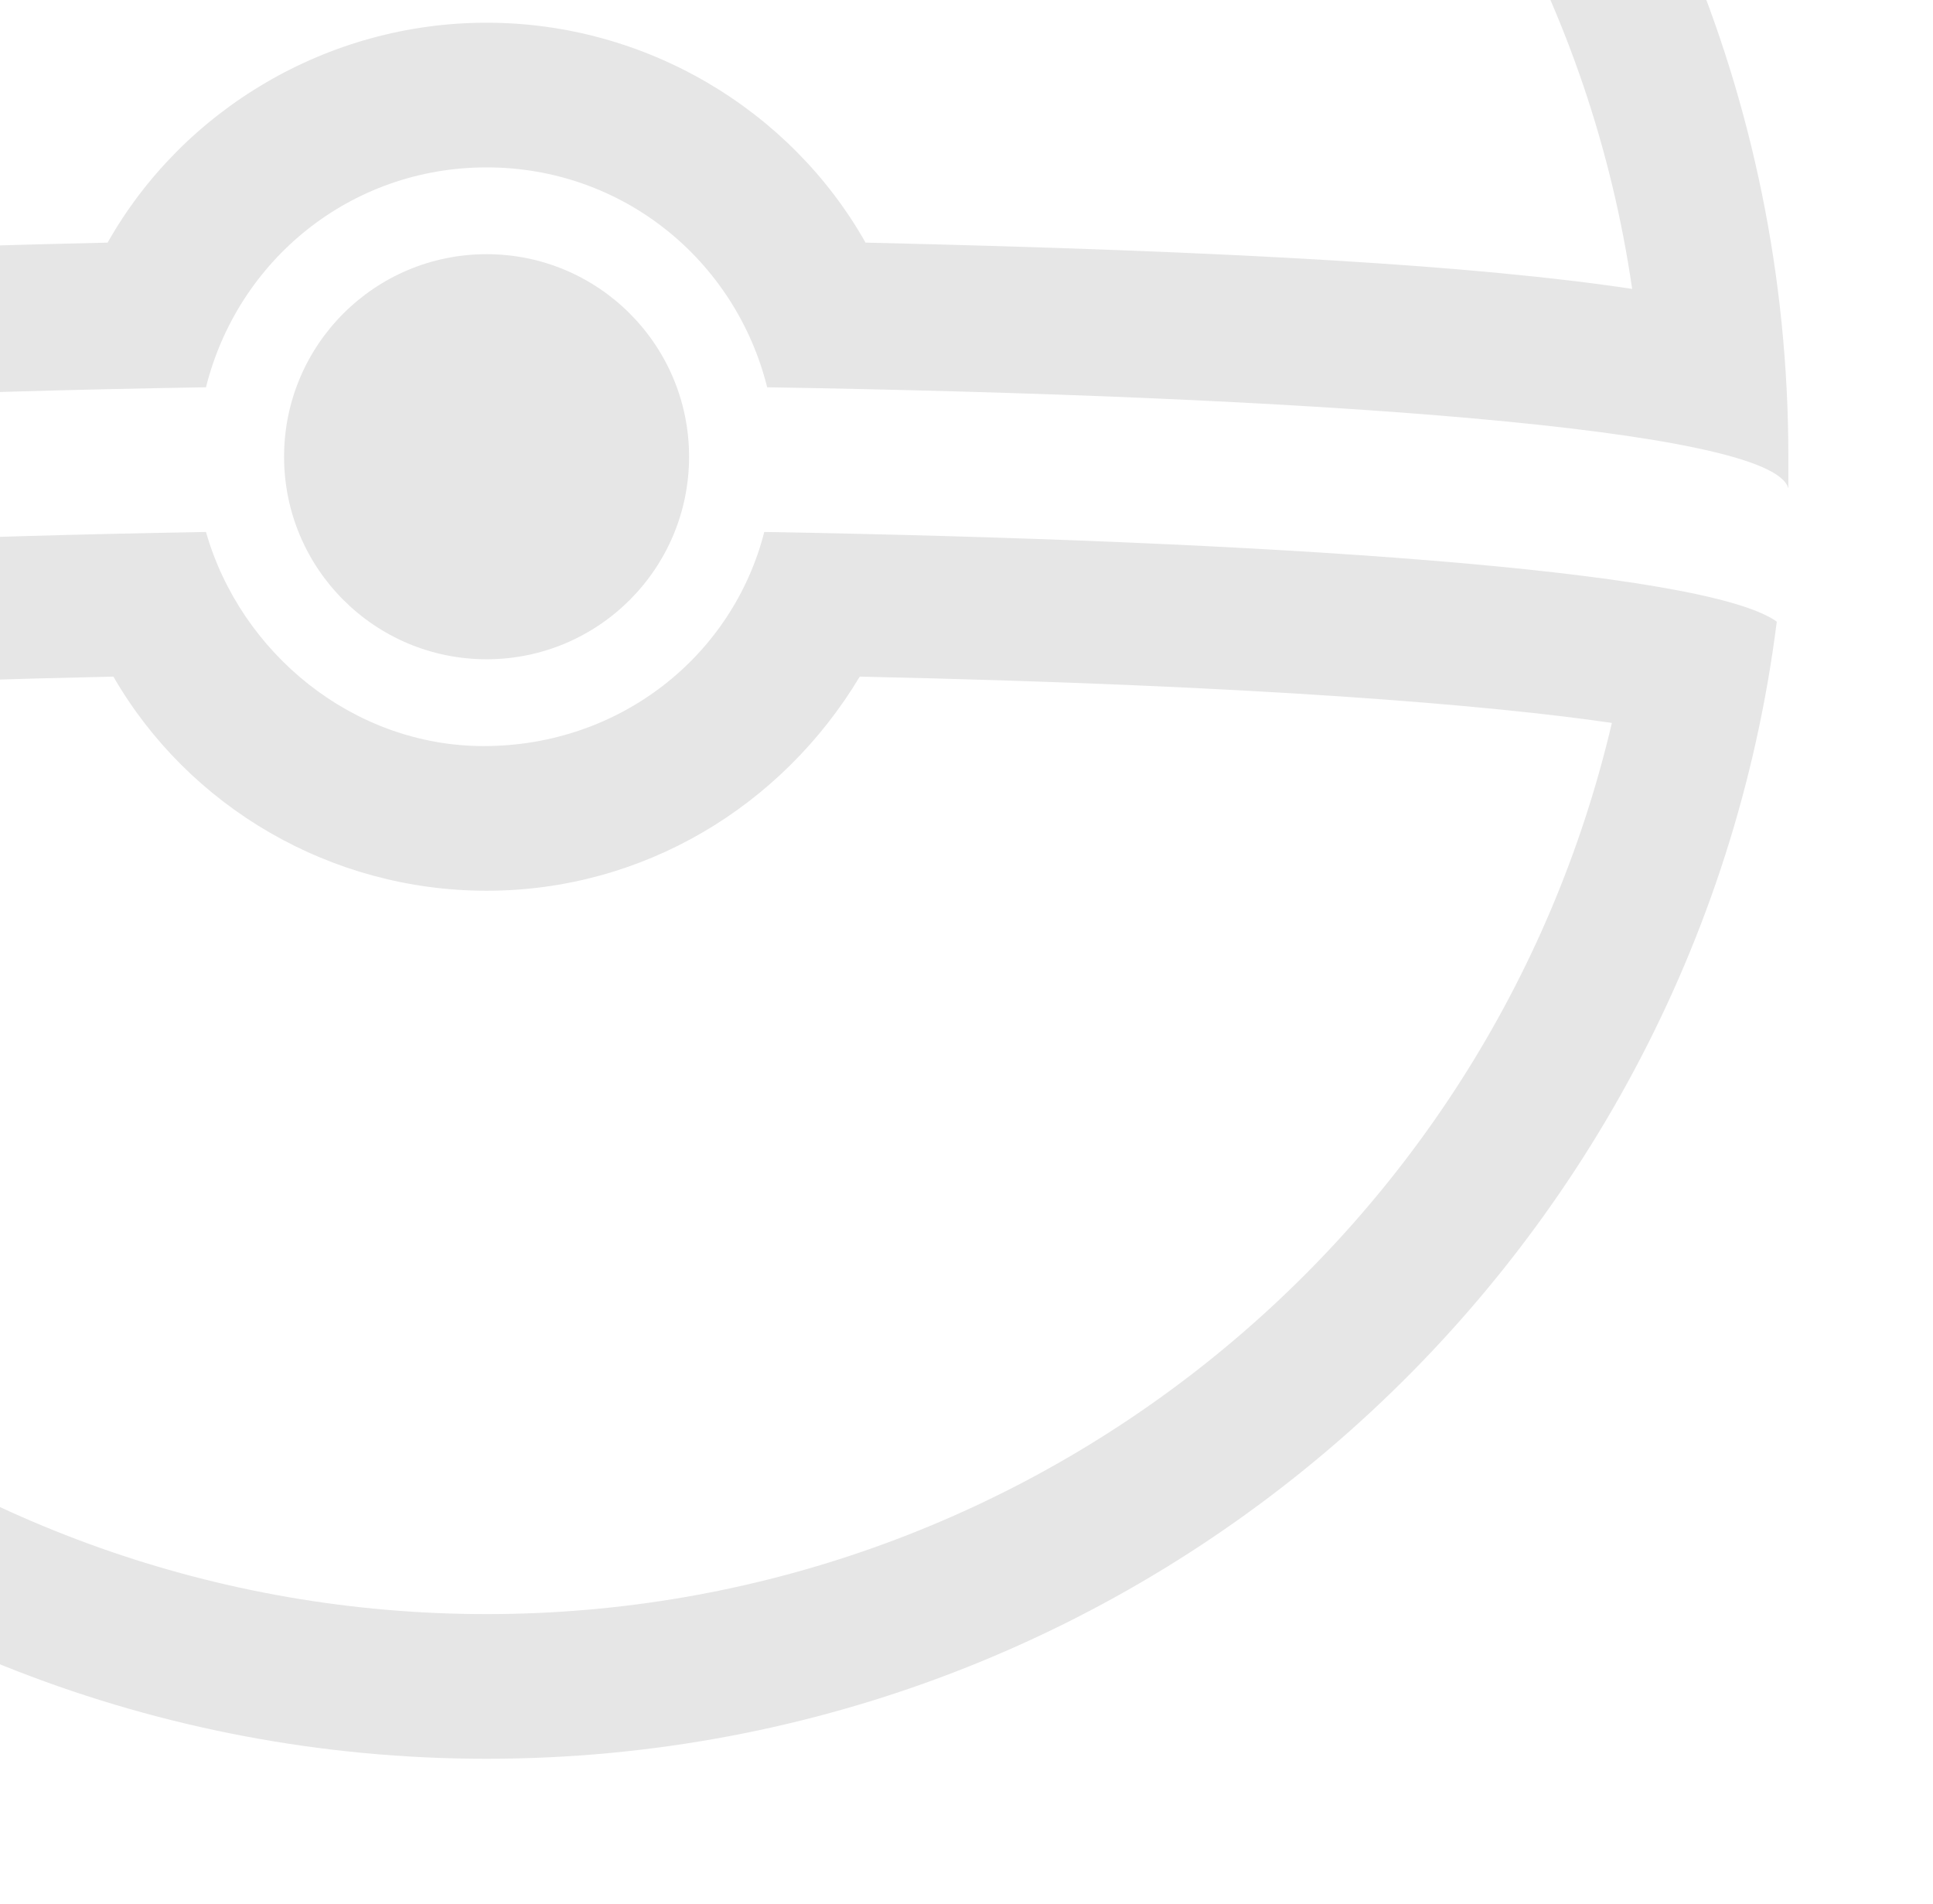
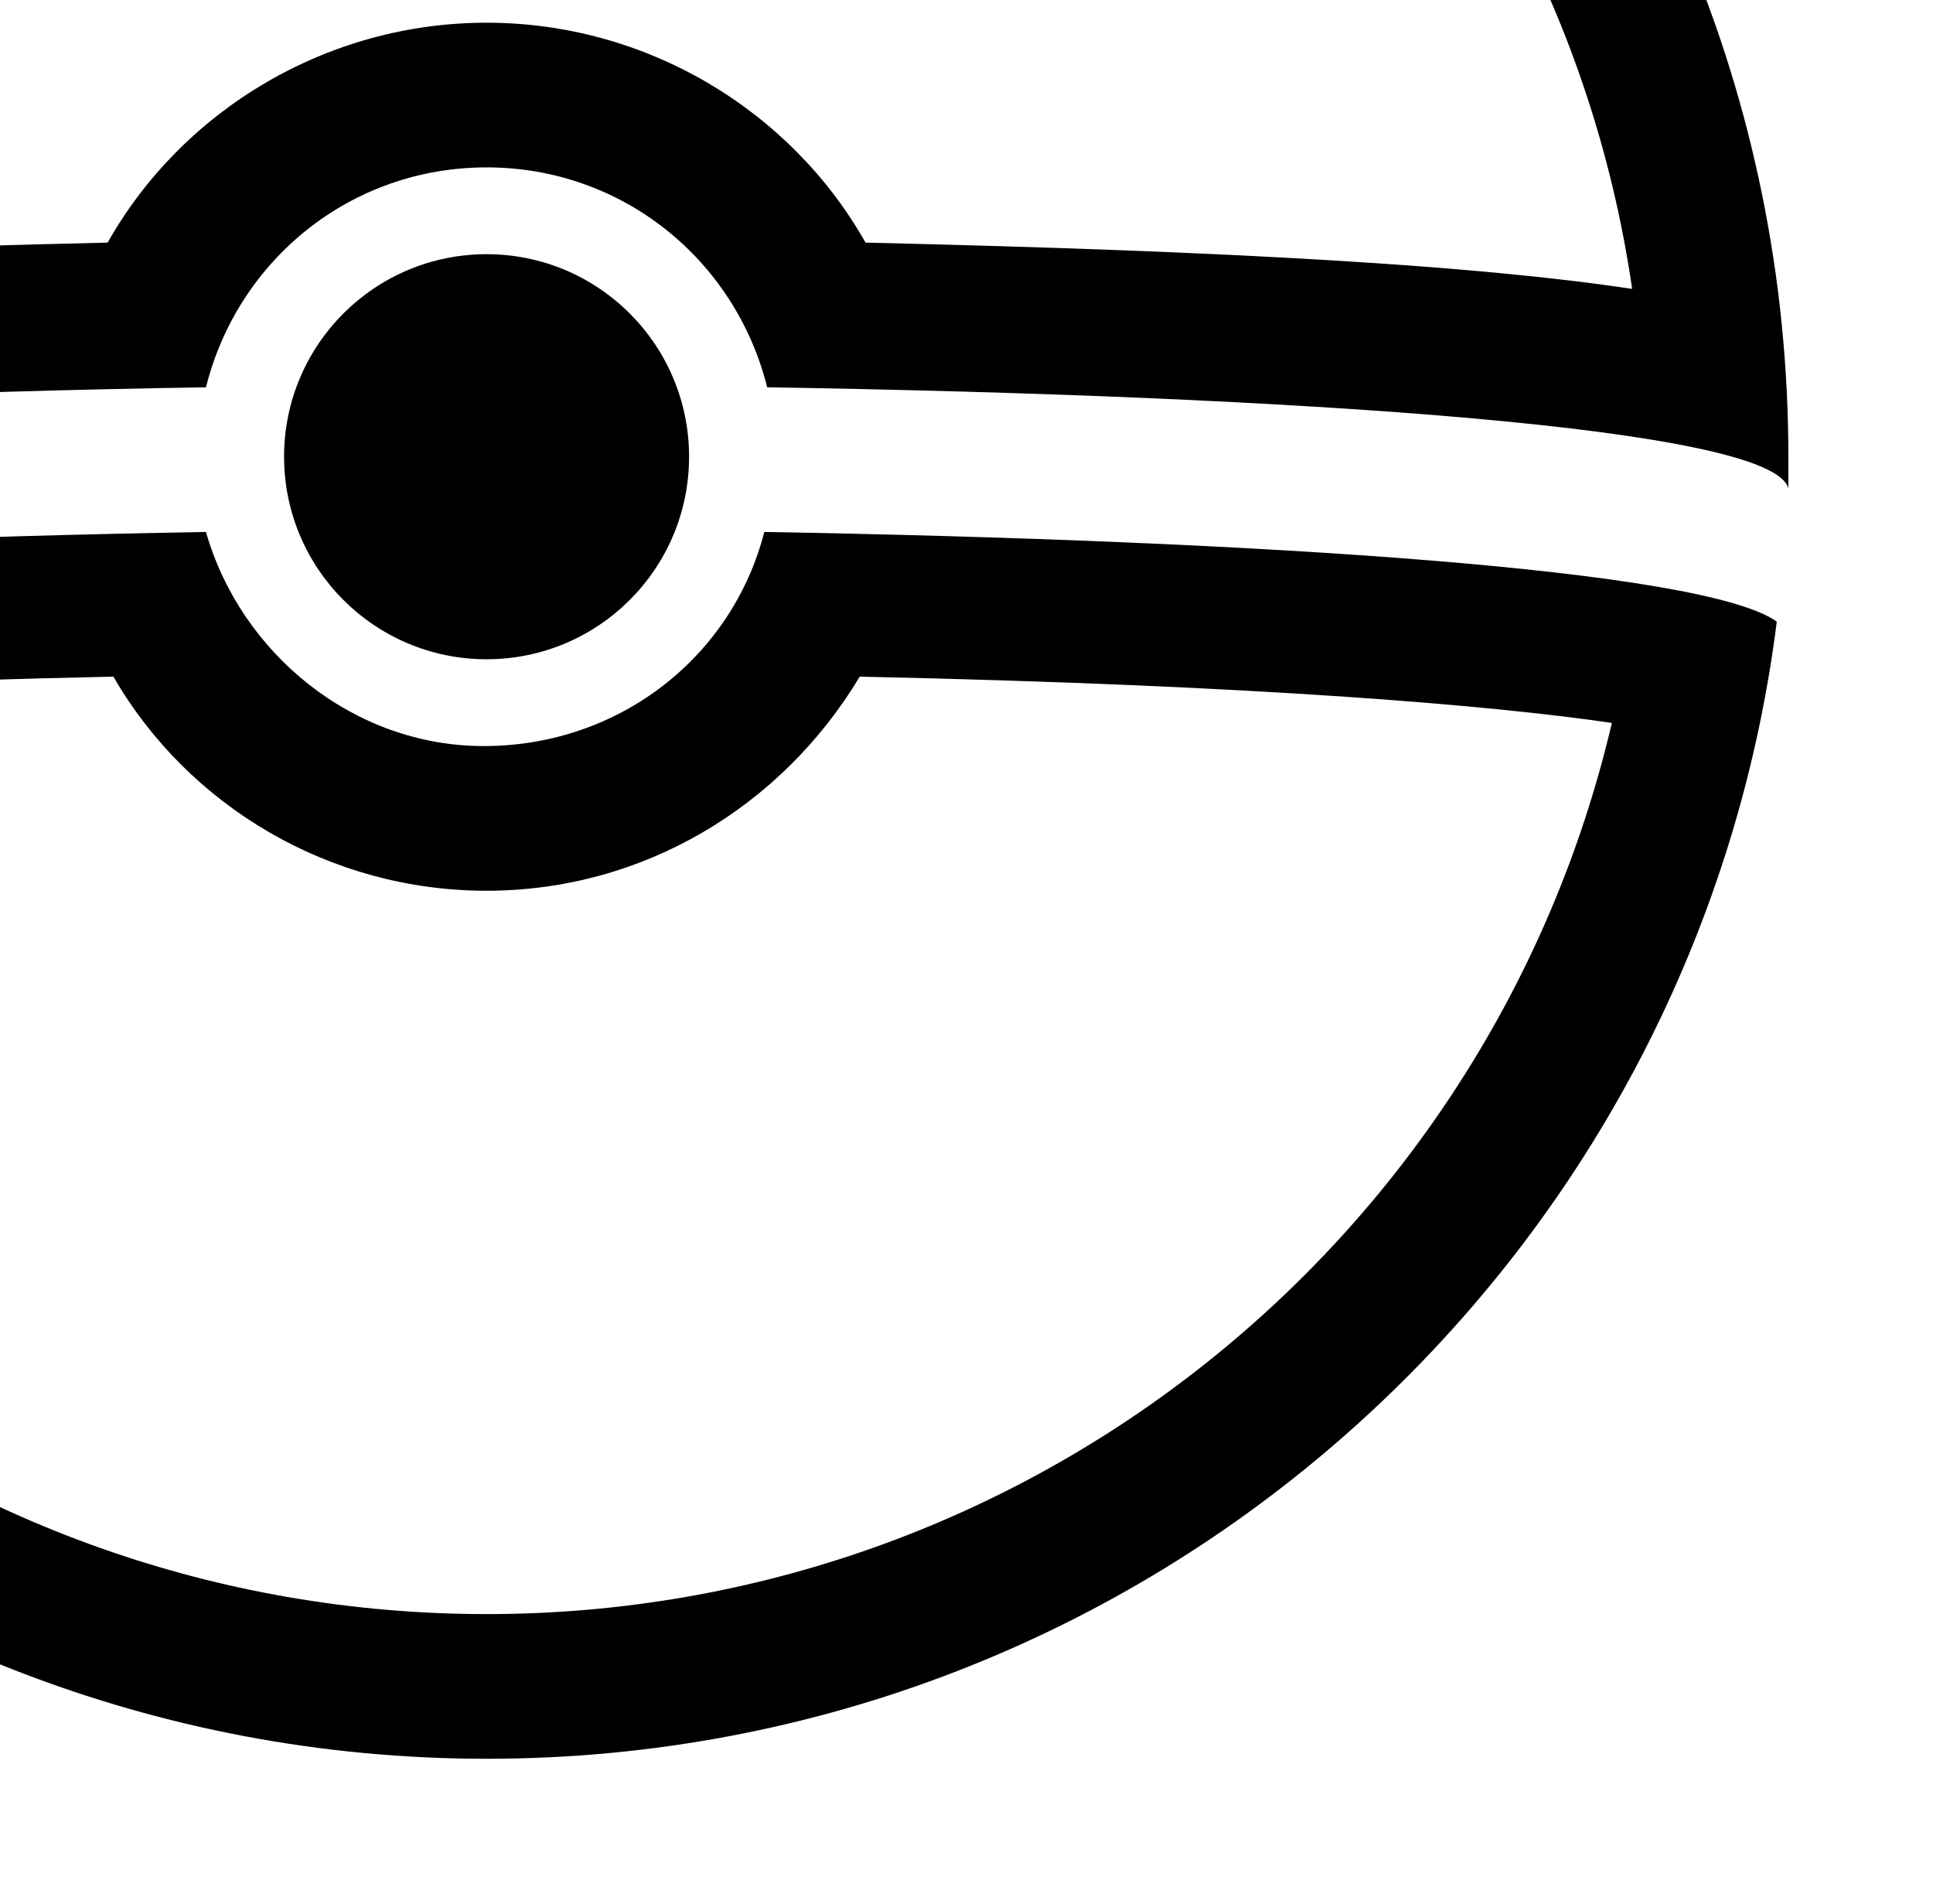
<svg xmlns="http://www.w3.org/2000/svg" width="1162" height="1144" viewBox="0 0 1162 1144" fill="none">
-   <g opacity="0.1">
-     <path d="M292.5 -421.1C642.039 -421.1 932.452 -161.989 981.144 173.638C888.977 159.726 744.64 151.031 520.309 145.814C475.095 65.82 388.145 13.65 292.5 13.65C196.855 13.65 109.905 65.82 64.691 145.814C-159.64 151.031 -303.977 159.726 -396.144 173.638C-347.452 -161.989 -57.039 -421.1 292.5 -421.1ZM292.5 -508.05C-140.511 -508.05 -490.05 -158.511 -490.05 274.5C-490.05 281.456 -490.05 286.673 -490.05 293.629C-481.355 258.849 -199.637 237.981 123.817 232.764C142.946 156.248 210.767 100.6 292.5 100.6C374.233 100.6 442.054 156.248 461.183 232.764C782.898 237.981 1066.35 257.11 1075.05 293.629C1075.05 286.673 1075.05 281.456 1075.05 274.5C1075.05 -158.511 725.511 -508.05 292.5 -508.05Z" fill="black" />
-     <path d="M68.166 406.665C113.38 484.92 198.591 535.351 292.497 535.351C386.403 535.351 469.875 484.92 516.828 406.665C758.549 411.882 897.669 424.055 968.968 434.489C895.93 745.77 617.69 970.101 292.497 970.101C-32.696 970.101 -310.936 745.77 -383.974 436.228C-312.675 424.055 -173.555 411.882 68.166 406.665ZM123.814 319.715C-175.294 324.932 -441.361 342.322 -484.836 373.624C-434.405 757.943 -105.734 1057.05 292.497 1057.05C690.728 1057.05 1019.4 759.682 1068.09 373.624C1024.62 342.322 760.288 324.932 459.441 319.715C440.312 394.492 372.491 448.401 290.758 448.401C212.503 448.401 144.682 392.753 123.814 319.715Z" fill="black" />
-     <path d="M292.5 396.23C359.73 396.23 414.23 341.73 414.23 274.5C414.23 207.27 359.73 152.77 292.5 152.77C225.27 152.77 170.77 207.27 170.77 274.5C170.77 341.73 225.27 396.23 292.5 396.23Z" fill="black" />
-   </g>
+   <path d="M292.5 -421.1C642.039 -421.1 932.452 -161.989 981.144 173.638C888.977 159.726 744.64 151.031 520.309 145.814C475.095 65.82 388.145 13.65 292.5 13.65C196.855 13.65 109.905 65.82 64.691 145.814C-159.64 151.031 -303.977 159.726 -396.144 173.638C-347.452 -161.989 -57.039 -421.1 292.5 -421.1ZM292.5 -508.05C-140.511 -508.05 -490.05 -158.511 -490.05 274.5C-490.05 281.456 -490.05 286.673 -490.05 293.629C-481.355 258.849 -199.637 237.981 123.817 232.764C142.946 156.248 210.767 100.6 292.5 100.6C374.233 100.6 442.054 156.248 461.183 232.764C782.898 237.981 1066.35 257.11 1075.05 293.629C1075.05 286.673 1075.05 281.456 1075.05 274.5C1075.05 -158.511 725.511 -508.05 292.5 -508.05Z" fill="black" />
+   <path d="M68.166 406.665C113.38 484.92 198.591 535.351 292.497 535.351C386.403 535.351 469.875 484.92 516.828 406.665C758.549 411.882 897.669 424.055 968.968 434.489C895.93 745.77 617.69 970.101 292.497 970.101C-32.696 970.101 -310.936 745.77 -383.974 436.228C-312.675 424.055 -173.555 411.882 68.166 406.665ZM123.814 319.715C-175.294 324.932 -441.361 342.322 -484.836 373.624C-434.405 757.943 -105.734 1057.05 292.497 1057.05C690.728 1057.05 1019.4 759.682 1068.09 373.624C1024.62 342.322 760.288 324.932 459.441 319.715C440.312 394.492 372.491 448.401 290.758 448.401C212.503 448.401 144.682 392.753 123.814 319.715Z" fill="black" />
+   <path d="M292.5 396.23C359.73 396.23 414.23 341.73 414.23 274.5C414.23 207.27 359.73 152.77 292.5 152.77C225.27 152.77 170.77 207.27 170.77 274.5C170.77 341.73 225.27 396.23 292.5 396.23Z" fill="black" />
</svg>
